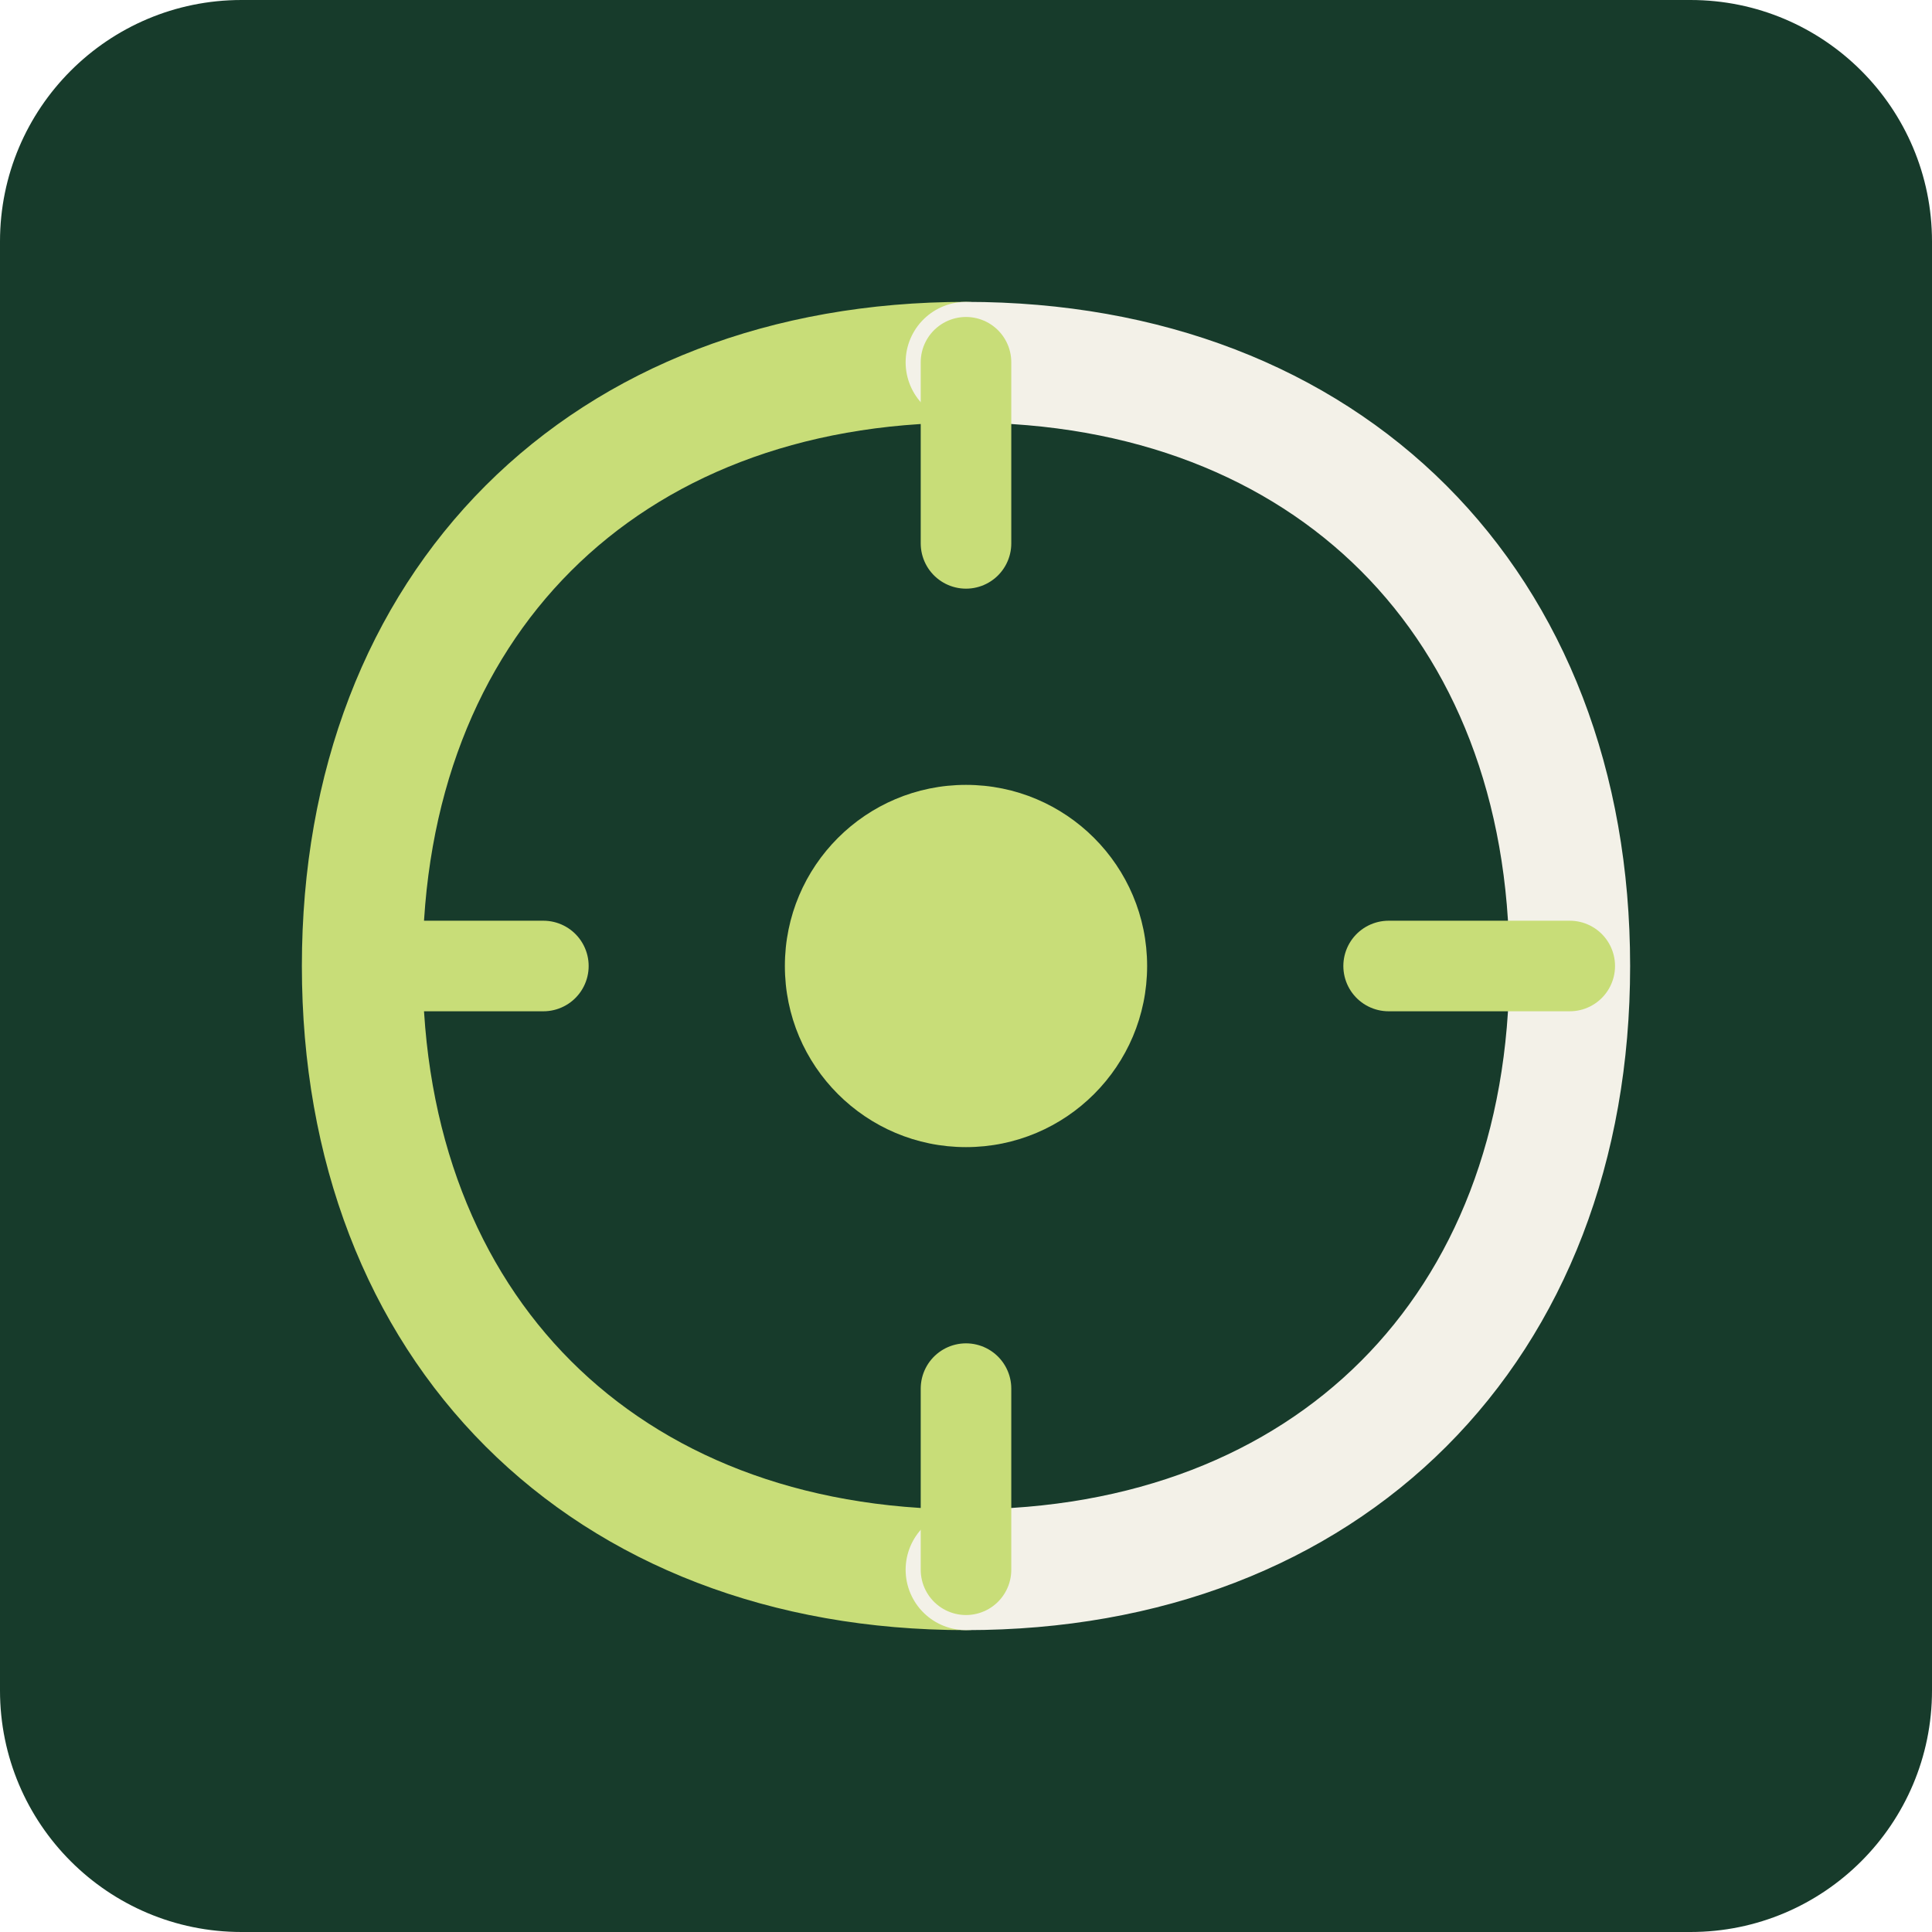
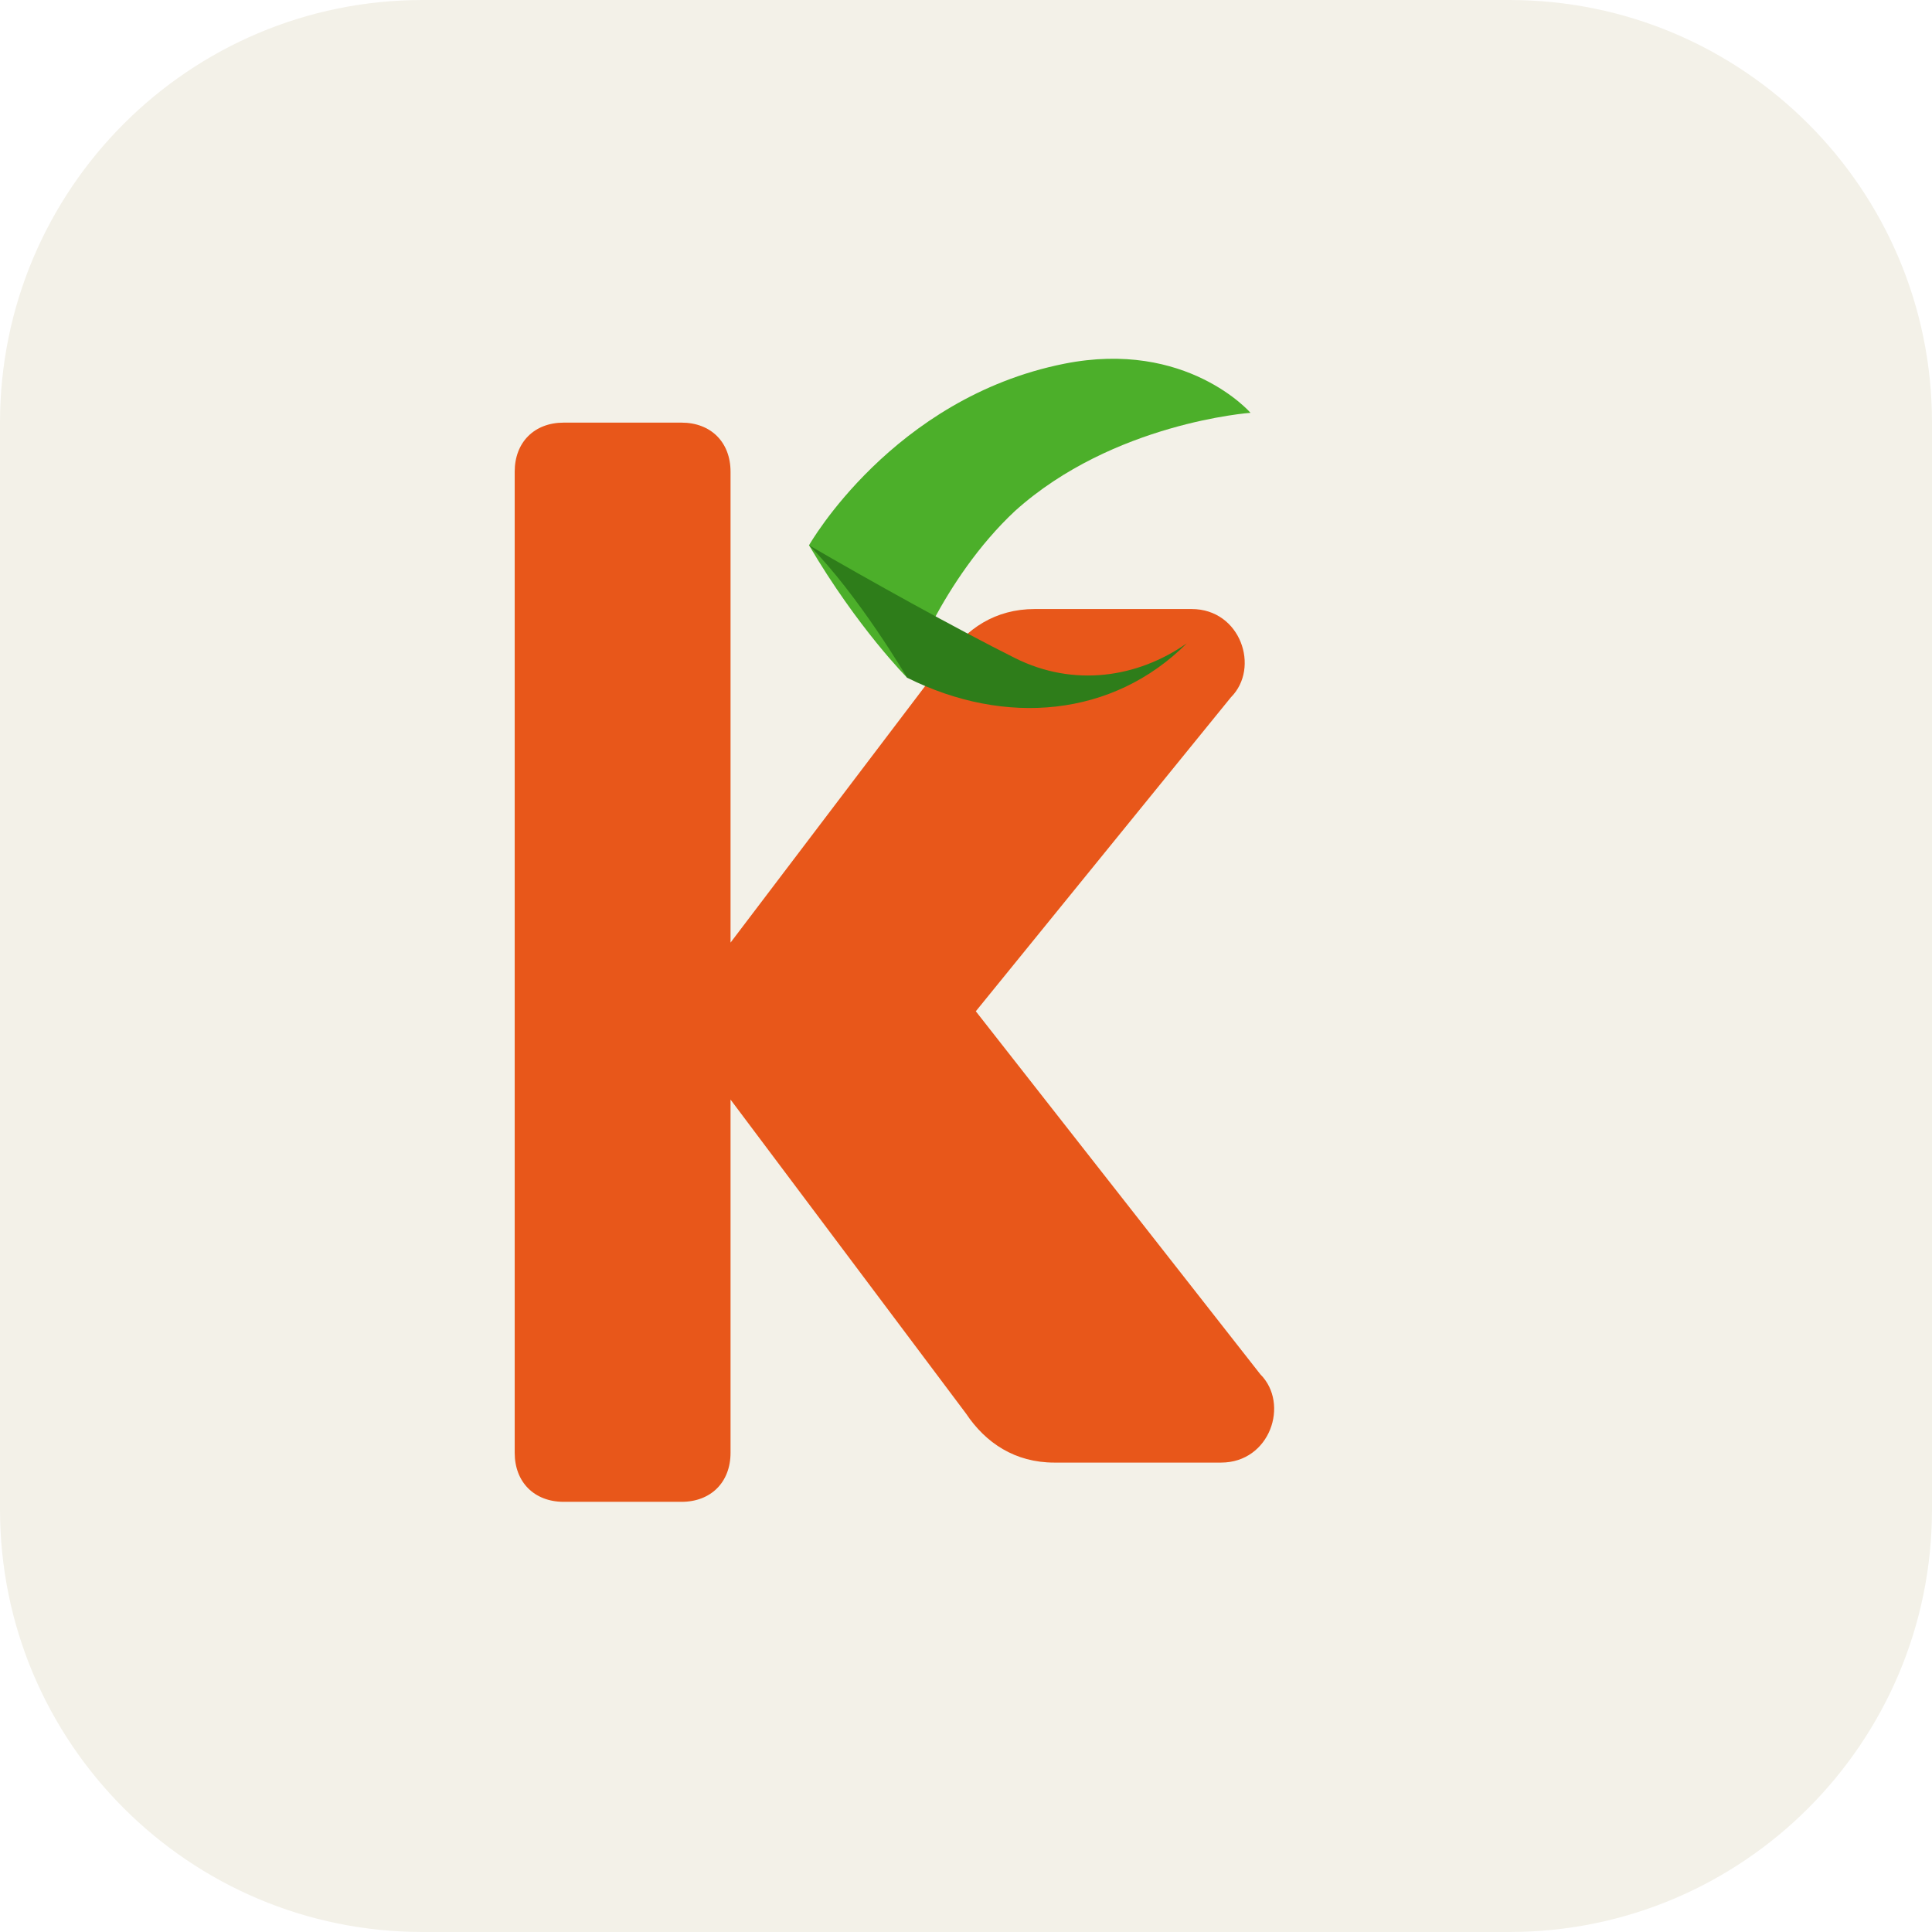
- <svg xmlns="http://www.w3.org/2000/svg" viewBox="0 0 32 32" fill="none">
-   <rect width="32" height="32" rx="4" fill="#173b2b" />
-   <path d="M16 6 C10 6 6 10 6 16 C6 22 10 26 16 26" stroke="#c8dd78" stroke-width="2" stroke-linecap="round" />
-   <path d="M16 6 C22 6 26 10 26 16 C26 22 22 26 16 26" stroke="#f3f1e8" stroke-width="2" stroke-linecap="round" />
-   <circle cx="16" cy="16" r="3" fill="#c8dd78" />
-   <path d="M16 9 L16 6 M16 26 L16 23 M9 16 L6 16 M26 16 L23 16" stroke="#c8dd78" stroke-width="1.5" stroke-linecap="round" />
+ <svg xmlns="http://www.w3.org/2000/svg" viewBox="0 0 512 512">
+   <rect width="512" height="512" rx="112" fill="#f3f1e8" />
+   <g transform="translate(113,86) scale(1.3)">
+     <path d="M28 20 C22 20 18 24 18 30 L18 230 C18 236 22 240 28 240 L52 240 C58 240 62 236 62 230 L62 158 L110 222 C114 228 120 232 128 232 L162 232 C172 232 176 220 170 214 L112 140 L164 76 C170 70 166 58 156 58 L124 58 C116 58 110 62 106 68 L62 126 L62 30 C62 24 58 20 52 20 Z" fill="#E8571A" />
+     <path d="M78 45 C78 45 95 15 130 8 C155 3 168 18 168 18 C168 18 140 20 120 38 C105 52 98 72 98 72 C98 72 88 62 78 45 Z" fill="#4CAF2A" />
+     <path d="M98 72 C98 72 88 55 78 45 C90 52 108 62 120 68 C132 74 145 72 155 65 C140 80 118 82 98 72 Z" fill="#2E7D1A" />
+   </g>
</svg>
